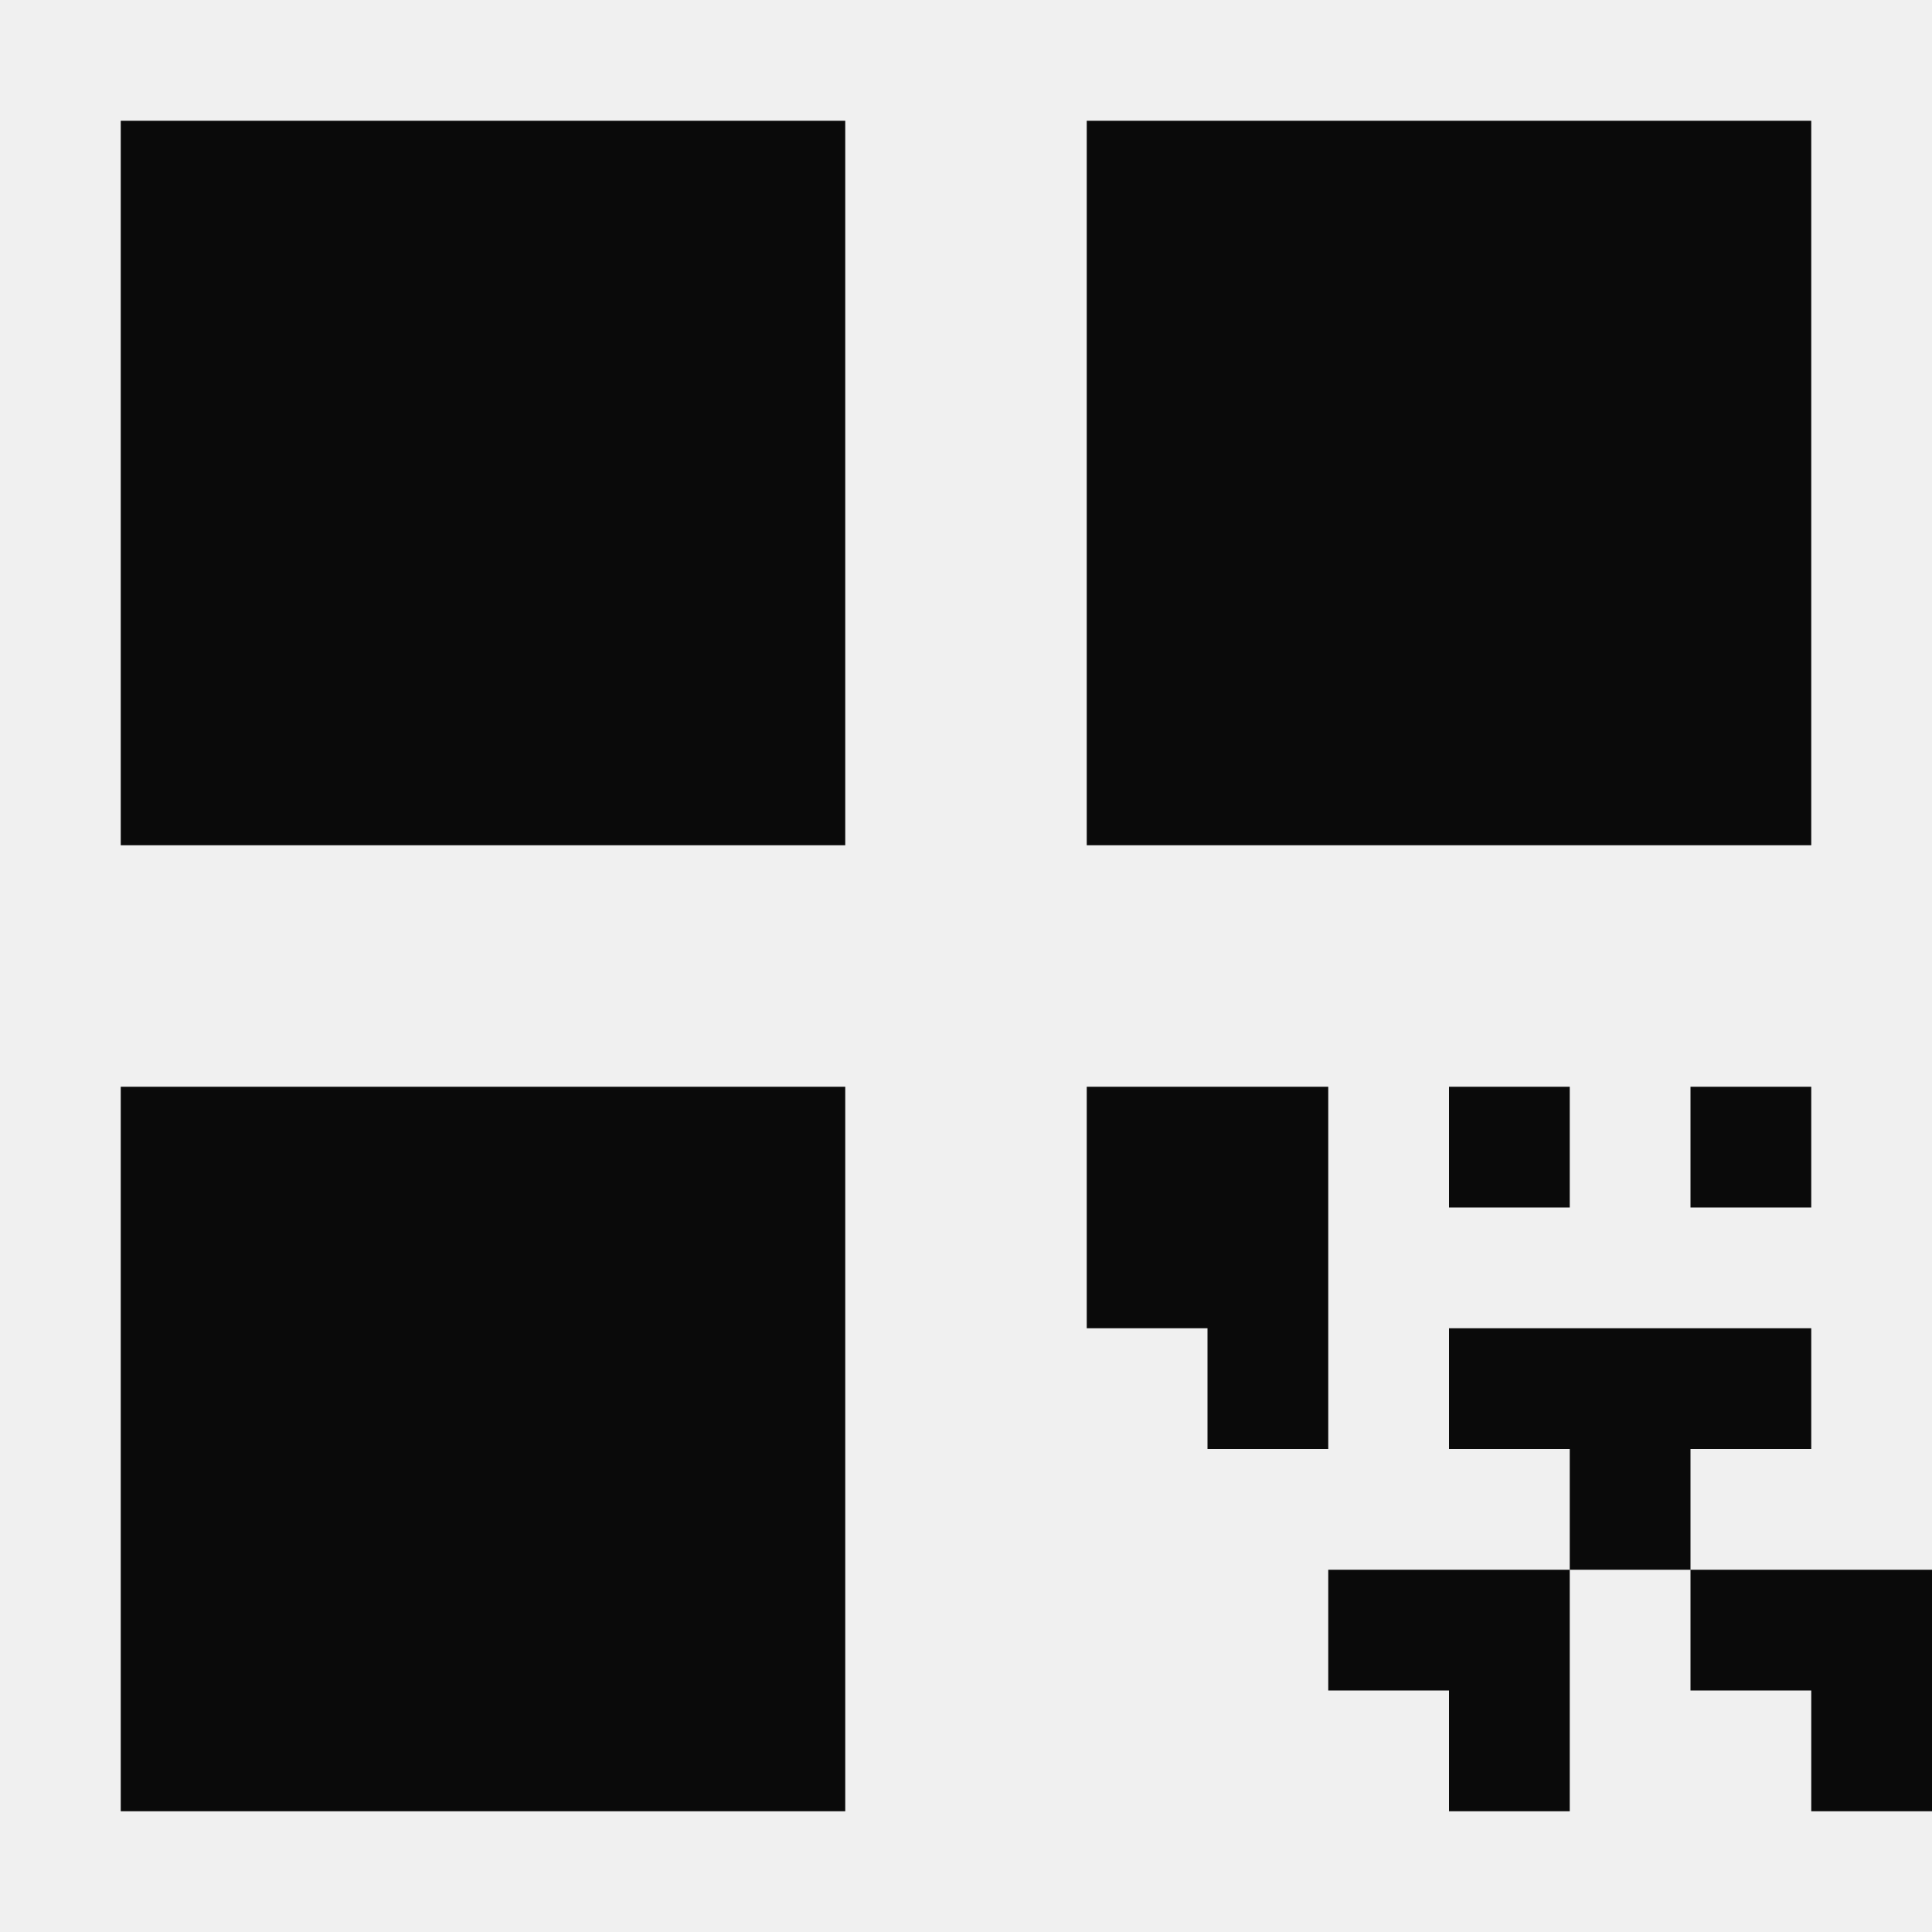
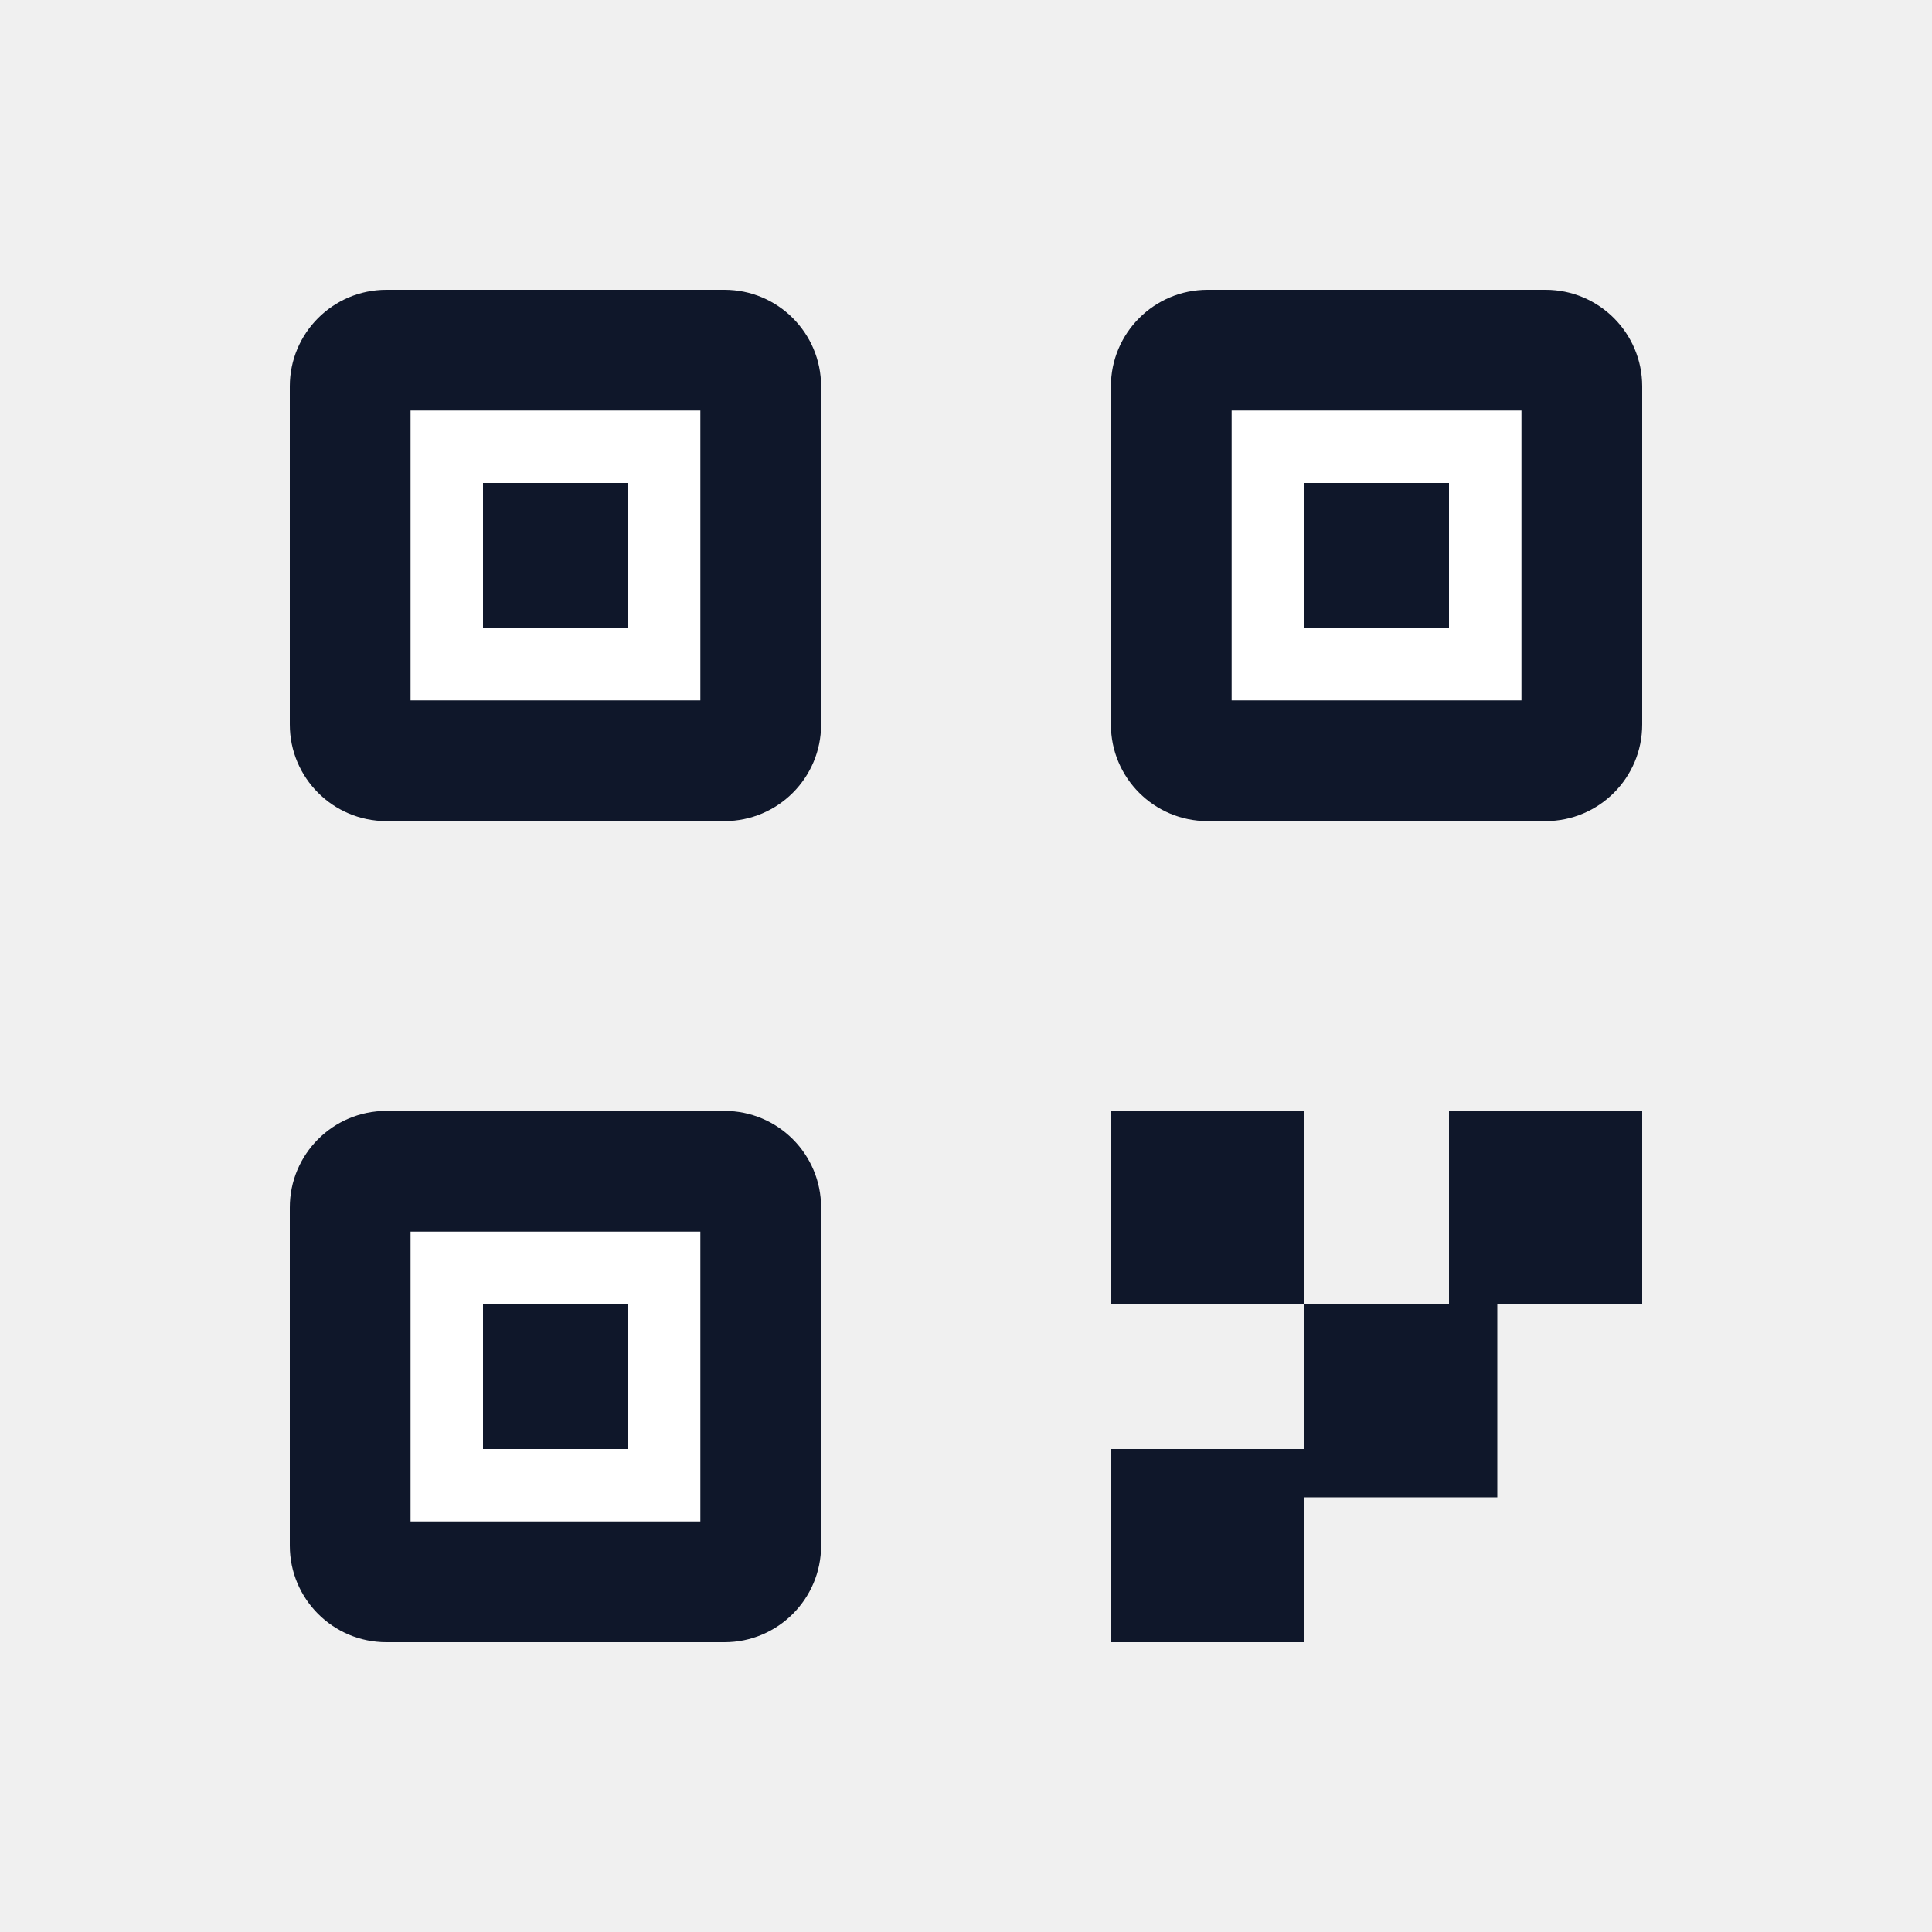
- <svg xmlns="http://www.w3.org/2000/svg" viewBox="0 0 16 16" width="40" height="40">
-   <path fill="#0a0a0a" d="M1 1h6v6H1zm1 1h4v4H2zm1 1h2v2H3zM9 1h6v6H9zm1 1h4v4h-4zm1 1h2v2h-2zM1 9h6v6H1zm1 1h4v4H2zm1 1h2v2H3zM9 9h2v2H9zm3 0h1v1h-1zm2 0h1v1h-1zm-4 2h1v1h-1zm2 0h3v1h-1v1h-1v-1h-1zm-1 2h2v1h-2zm3 0h2v2h-1v-1h-1zm-2 1h1v1h-1z" />
+ <svg xmlns="http://www.w3.org/2000/svg" viewBox="0 0 40 40" width="40" height="40" fill="none">
+   <rect x="6" y="6" width="11" height="11" rx="2" fill="#0f172a" />
+   <rect x="8.5" y="8.5" width="6" height="6" fill="#ffffff" />
+   <rect x="10" y="10" width="3" height="3" fill="#0f172a" />
+   <rect x="23" y="6" width="11" height="11" rx="2" fill="#0f172a" />
+   <rect x="25.5" y="8.5" width="6" height="6" fill="#ffffff" />
+   <rect x="27" y="10" width="3" height="3" fill="#0f172a" />
+   <rect x="6" y="23" width="11" height="11" rx="2" fill="#0f172a" />
+   <rect x="8.5" y="25.5" width="6" height="6" fill="#ffffff" />
+   <rect x="10" y="27" width="3" height="3" fill="#0f172a" />
+   <rect x="23" y="23" width="4" height="4" fill="#0f172a" />
+   <rect x="30" y="23" width="4" height="4" fill="#0f172a" />
+   <rect x="23" y="30" width="4" height="4" fill="#0f172a" />
+   <rect x="27" y="27" width="4" height="4" fill="#0f172a" />
</svg>
